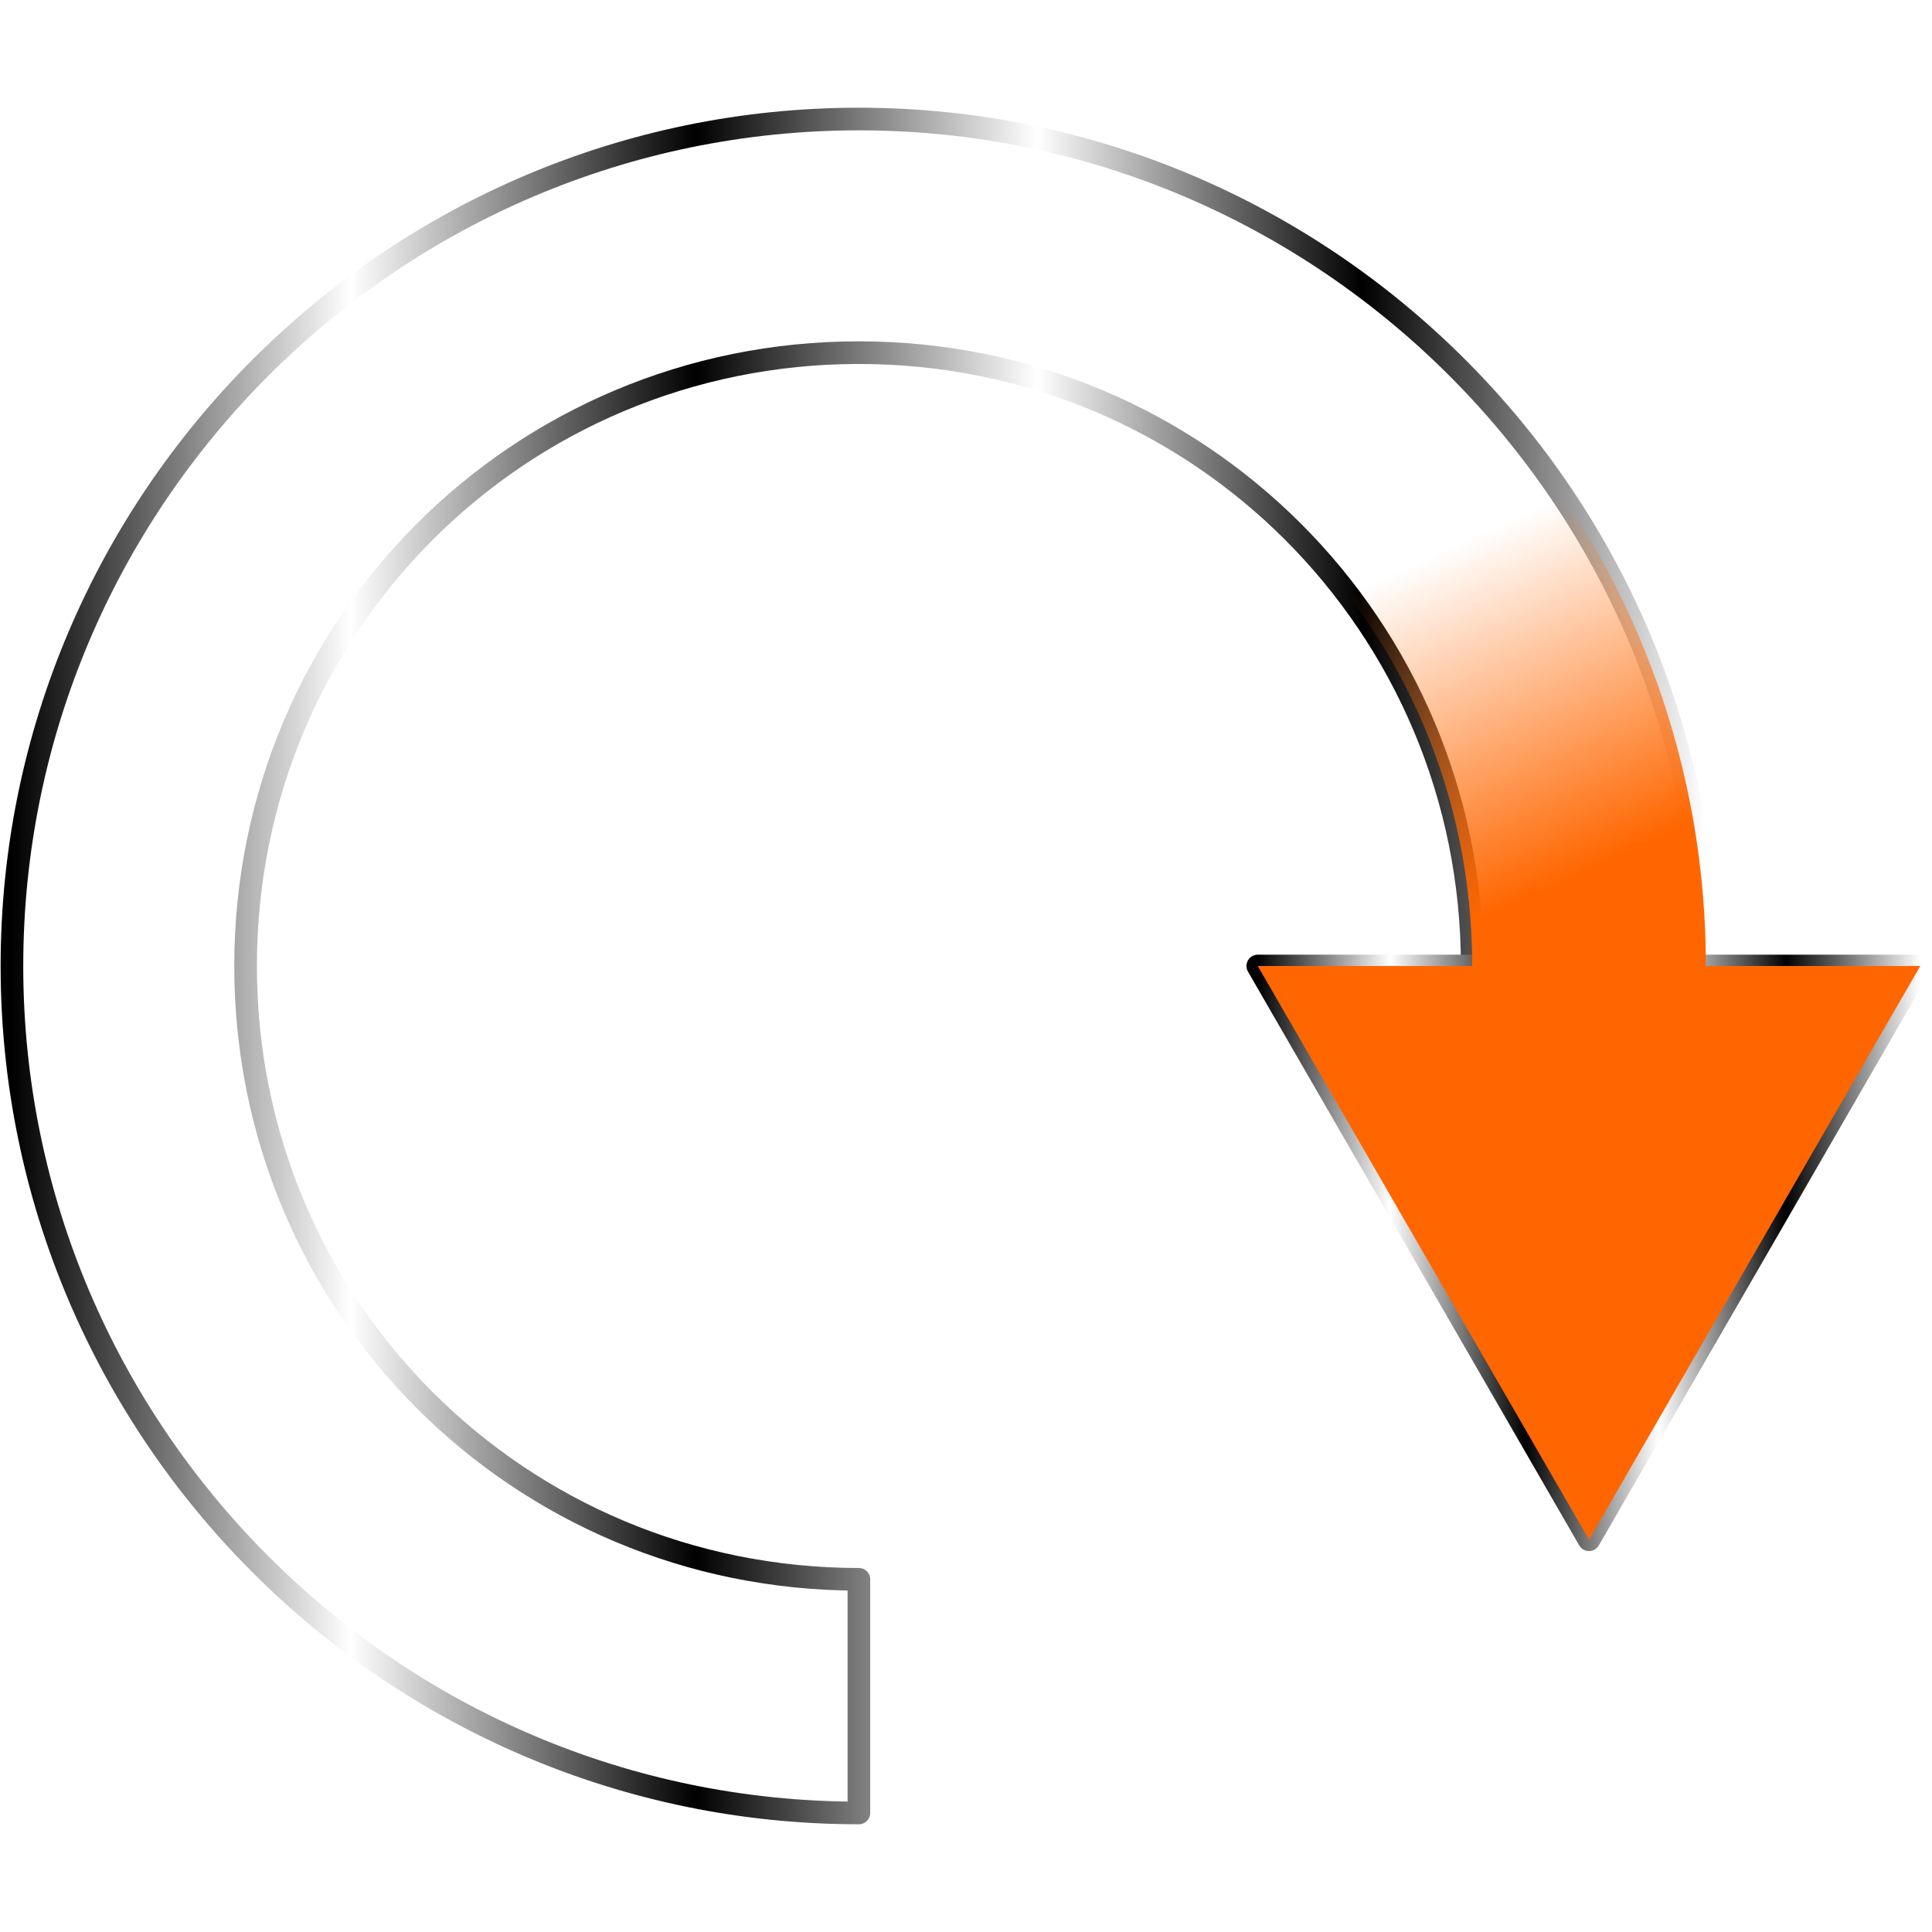
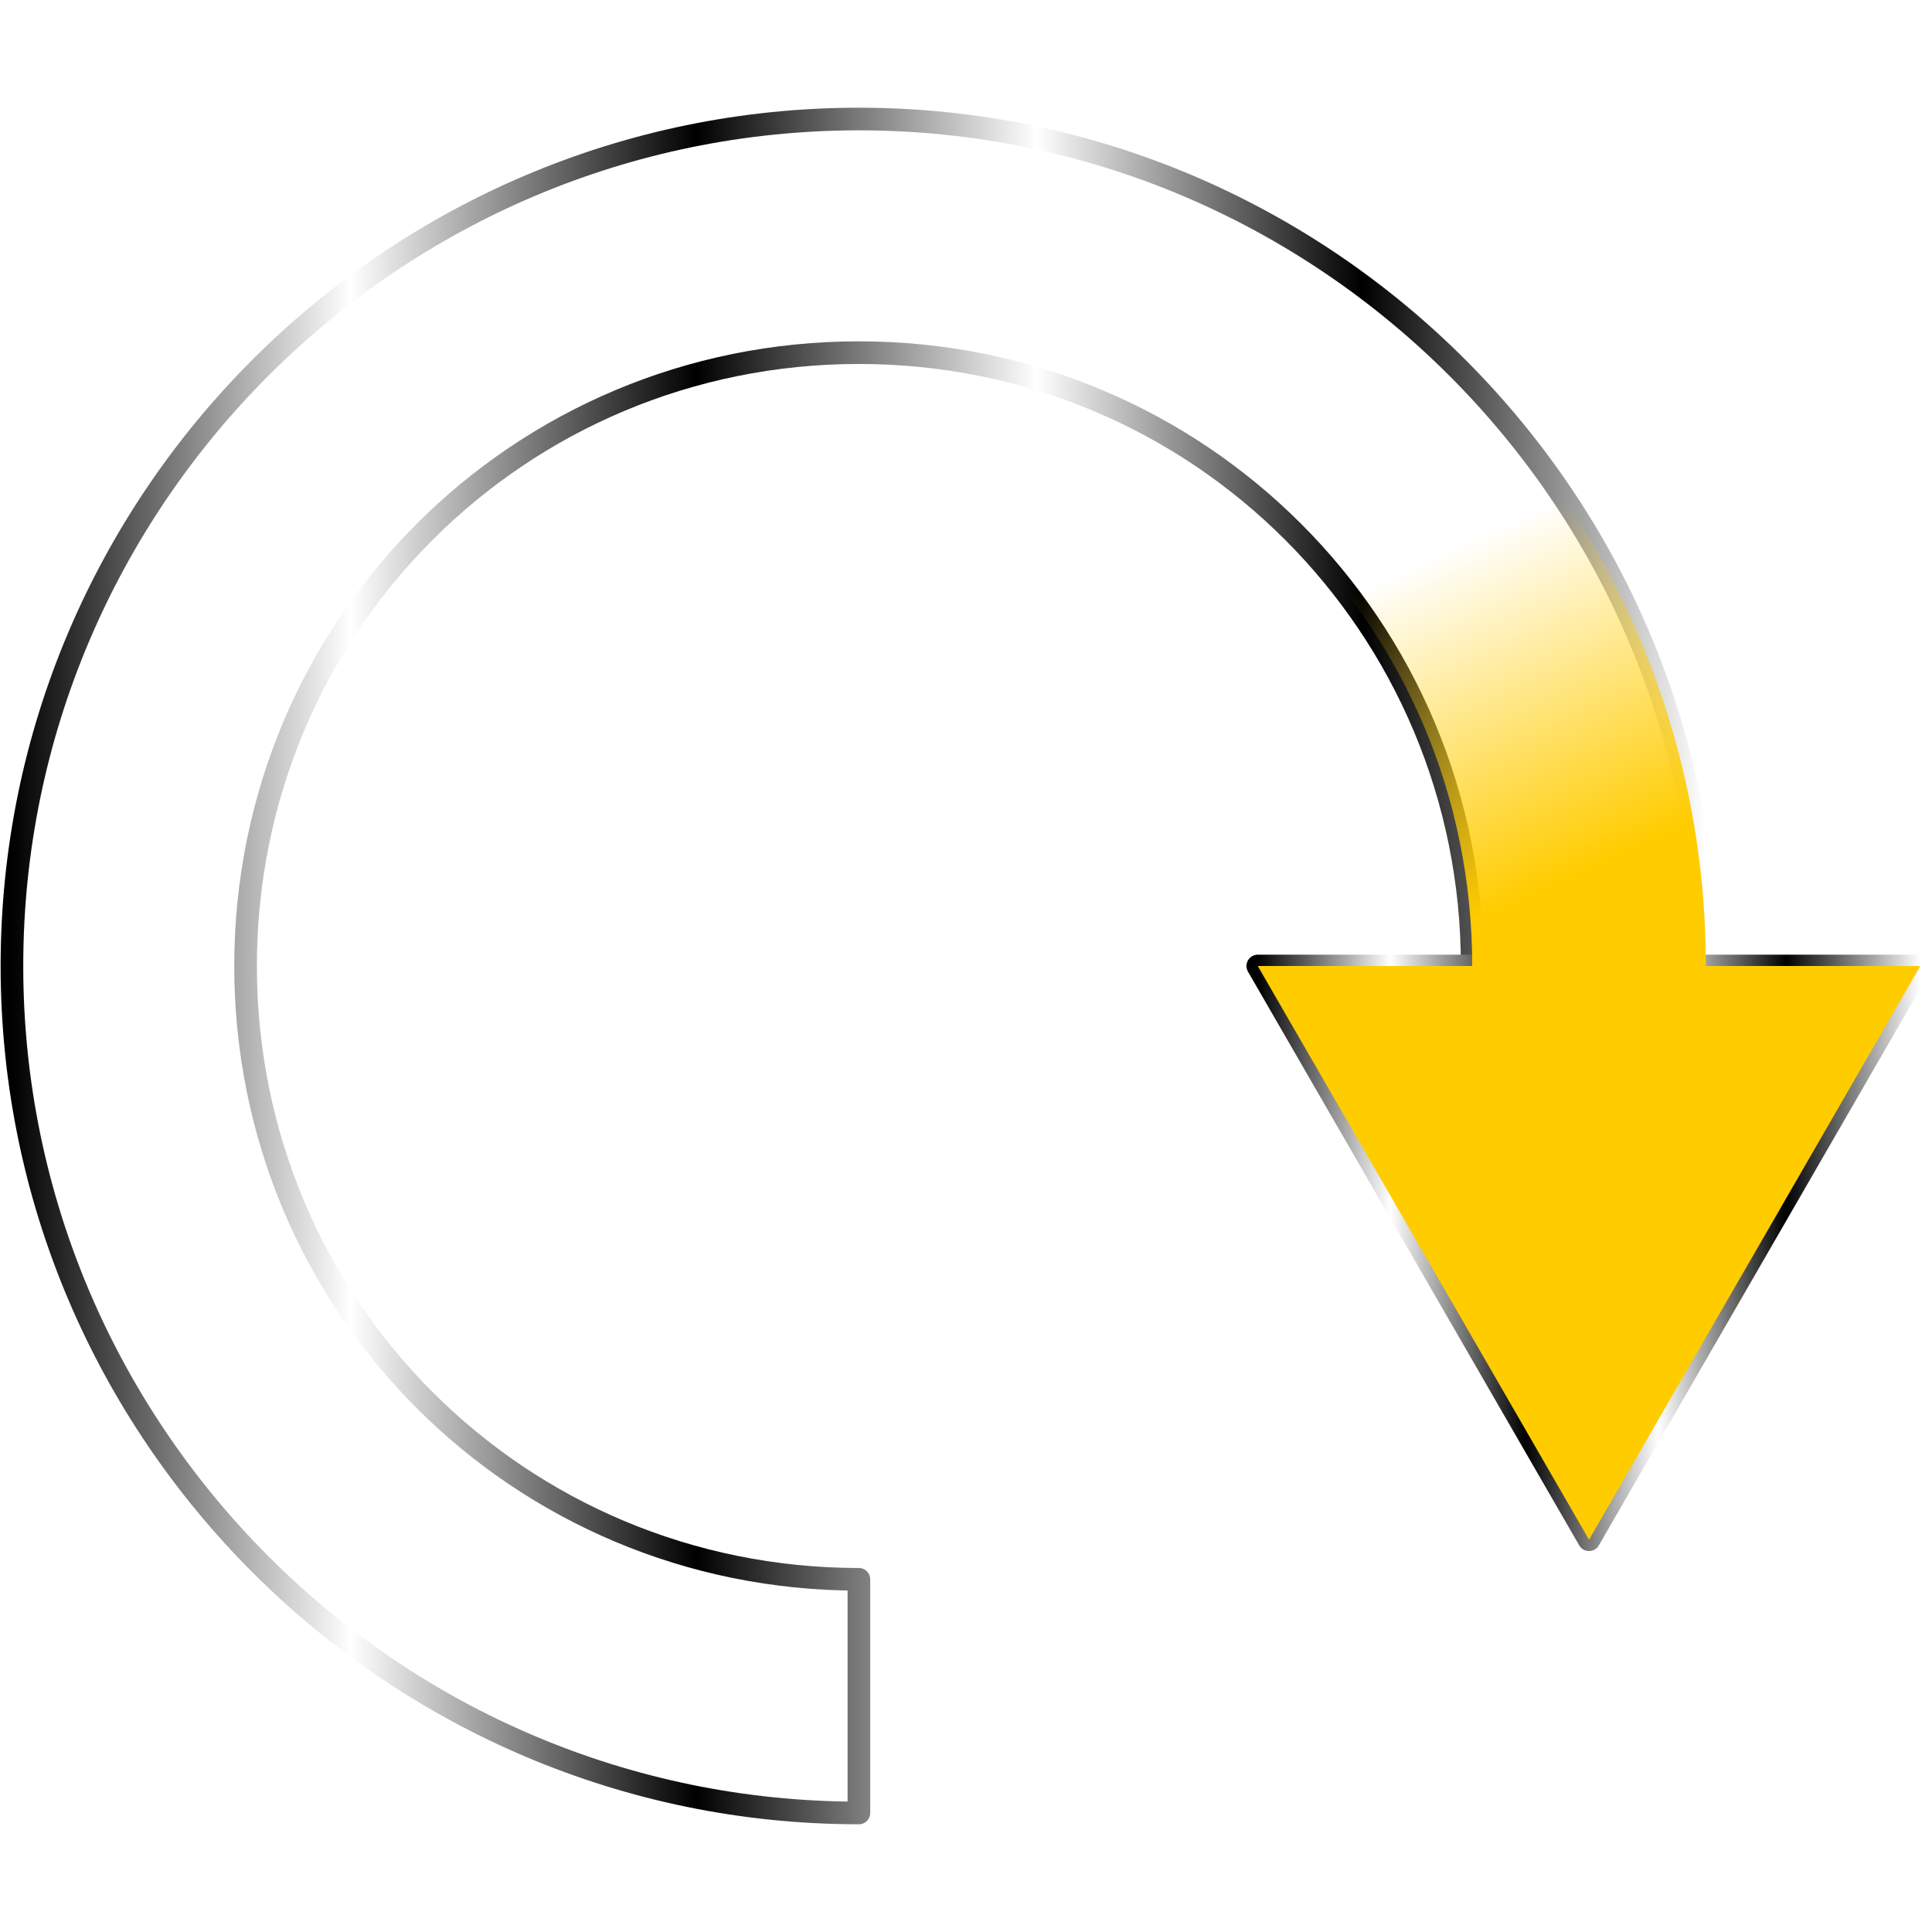
<svg xmlns="http://www.w3.org/2000/svg" xmlns:xlink="http://www.w3.org/1999/xlink" width="512" height="512" viewBox="0 0 135.467 135.467" version="1.1" id="svg5">&gt;
  <defs id="defs2">
    <linearGradient id="linearGradient49">
-       <stop style="stop-color:#ff6600;stop-opacity:1;" offset="0.243" id="stop50" />
-       <stop style="stop-color:#ff6600;stop-opacity:0;" offset="1" id="stop51" />
+       <stop style="stop-color:#ffcc00;stop-opacity:1;" offset="0.243" id="stop50" />
+       <stop style="stop-color:#ffcc00;stop-opacity:0;" offset="1" id="stop51" />
    </linearGradient>
    <linearGradient id="linearGradient2">
      <stop style="stop-color:#000000;stop-opacity:1;" offset="0" id="stop3" />
      <stop style="stop-color:#ffffff;stop-opacity:1;" offset="0.2" id="stop7" />
      <stop style="stop-color:#000000;stop-opacity:1;" offset="0.404" id="stop8" />
      <stop style="stop-color:#ffffff;stop-opacity:1;" offset="0.605" id="stop9" />
      <stop style="stop-color:#000000;stop-opacity:1;" offset="0.797" id="stop10" />
      <stop style="stop-color:#ffffff;stop-opacity:1;" offset="1" id="stop6" />
    </linearGradient>
    <meshgradient id="meshgradient23" gradientUnits="userSpaceOnUse" x="135.467" y="67.733" gradientTransform="matrix(0.8767753,0,0,0.8767753,0.8370453,8.34642)">
      <meshrow id="meshrow23">
        <meshpatch id="meshpatch23">
          <stop path="c 0,37.408  -30.325,67.733  -67.733,67.733" style="stop-color:#ffffff;stop-opacity:1" id="stop23" />
          <stop path="l 0,-67.733" style="stop-color:#c2c2c2;stop-opacity:1" id="stop24" />
          <stop path="l 0,0" style="stop-color:#ffffff;stop-opacity:1" id="stop25" />
          <stop path="l 67.733,0" style="stop-color:#c2c2c2;stop-opacity:1" id="stop26" />
        </meshpatch>
        <meshpatch id="meshpatch26">
          <stop path="c -37.408,0  -67.733,-30.325  -67.733,-67.733" id="stop27" />
          <stop path="l 67.733,-1.42109e-14" style="stop-color:#ffffff;stop-opacity:1" id="stop28" />
          <stop path="l 0,0" style="stop-color:#c2c2c2;stop-opacity:1" id="stop29" />
        </meshpatch>
        <meshpatch id="meshpatch29">
          <stop path="c -4.58117e-15,-37.408  30.325,-67.733  67.733,-67.733" id="stop30" />
-           <stop path="l 1.42109e-14,67.733" style="stop-color:#ff6600;stop-opacity:1" id="stop31" />
+           <stop path="l 1.42109e-14,67.733" style="stop-color:#ffcc00;stop-opacity:1" id="stop31" />
          <stop path="l 0,0" style="stop-color:#ffffff;stop-opacity:1" id="stop32" />
        </meshpatch>
        <meshpatch id="meshpatch32">
          <stop path="c 37.408,-6.87175e-15  67.733,30.325  67.733,67.733" id="stop33" />
-           <stop path="l -67.733,1.42109e-14" style="stop-color:#ff6600;stop-opacity:1" id="stop34" />
+           <stop path="l -67.733,1.42109e-14" style="stop-color:#ffcc00;stop-opacity:1" id="stop34" />
          <stop path="l 0,0" style="stop-color:#c2c2c2;stop-opacity:1" id="stop35" />
        </meshpatch>
      </meshrow>
    </meshgradient>
    <linearGradient xlink:href="#linearGradient2" id="linearGradient37" x1="0" y1="67.733" x2="135.467" y2="67.733" gradientUnits="userSpaceOnUse" gradientTransform="matrix(0.8767753,0,0,0.8767753,0.8370453,8.34642)" />
    <linearGradient xlink:href="#linearGradient49" id="linearGradient51" x1="8.511" y1="144.648" x2="-6.802" y2="111.017" gradientUnits="userSpaceOnUse" gradientTransform="matrix(0.8767753,0,0,0.8767753,107.9913,-59.09044)" />
    <linearGradient xlink:href="#linearGradient2" id="linearGradient53" x1="-37.855" y1="26.871" x2="-11.194" y2="26.871" gradientUnits="userSpaceOnUse" />
  </defs>
  <g id="layer1">
    <path id="path2" style="baseline-shift:baseline;display:inline;overflow:visible;fill:url(#meshgradient23);fill-opacity:1;stroke:url(#linearGradient37);stroke-width:1.587;stroke-linecap:round;stroke-linejoin:round;stroke-miterlimit:12;stroke-dasharray:none;paint-order:markers stroke fill;enable-background:accumulate;stop-color:#000000" d="m 60.223,8.346 c -32.701,0 -59.386,26.685 -59.386,59.387 0,32.702 26.685,59.387 59.386,59.387 h 8.76e-4 V 110.737 h -8.76e-4 c -23.847,0 -43.003,-19.156 -43.003,-43.004 0,-23.848 19.156,-43.006 43.003,-43.006 23.847,2e-6 43.005,19.158 43.005,43.006 h 16.383 c 0,-32.702 -26.687,-59.387 -59.388,-59.387 z" />
-     <path style="fill:#ff6600;fill-opacity:1;stroke:url(#linearGradient53);stroke-width:0.911;stroke-linecap:round;stroke-linejoin:round;stroke-miterlimit:12;stroke-dasharray:none;stroke-opacity:1;paint-order:markers stroke fill" id="path3" d="m -24.524,38.415 -13.331,-23.089 26.661,-10e-7 z" transform="matrix(1.742343,0,0,1.742343,154.149,41.02973)" />
+     <path style="fill:#ffcc00;fill-opacity:1;stroke:url(#linearGradient53);stroke-width:0.911;stroke-linecap:round;stroke-linejoin:round;stroke-miterlimit:12;stroke-dasharray:none;stroke-opacity:1;paint-order:markers stroke fill" id="path3" d="m -24.524,38.415 -13.331,-23.089 26.661,-10e-7 z" transform="matrix(1.742343,0,0,1.742343,154.149,41.02973)" />
    <path id="path37" style="baseline-shift:baseline;display:inline;overflow:visible;fill:url(#linearGradient51);stroke:none;stroke-width:1.587;stroke-linecap:round;stroke-linejoin:round;stroke-miterlimit:12;stroke-dasharray:none;paint-order:markers stroke fill;enable-background:accumulate;stop-color:#000000" d="m 60.223,8.346 c -32.701,0 -23.847,16.381 0,16.381 23.847,2e-6 43.005,19.158 43.005,43.006 h 16.383 c 0,-32.702 -26.687,-59.387 -59.388,-59.387 z" />
  </g>
</svg>
